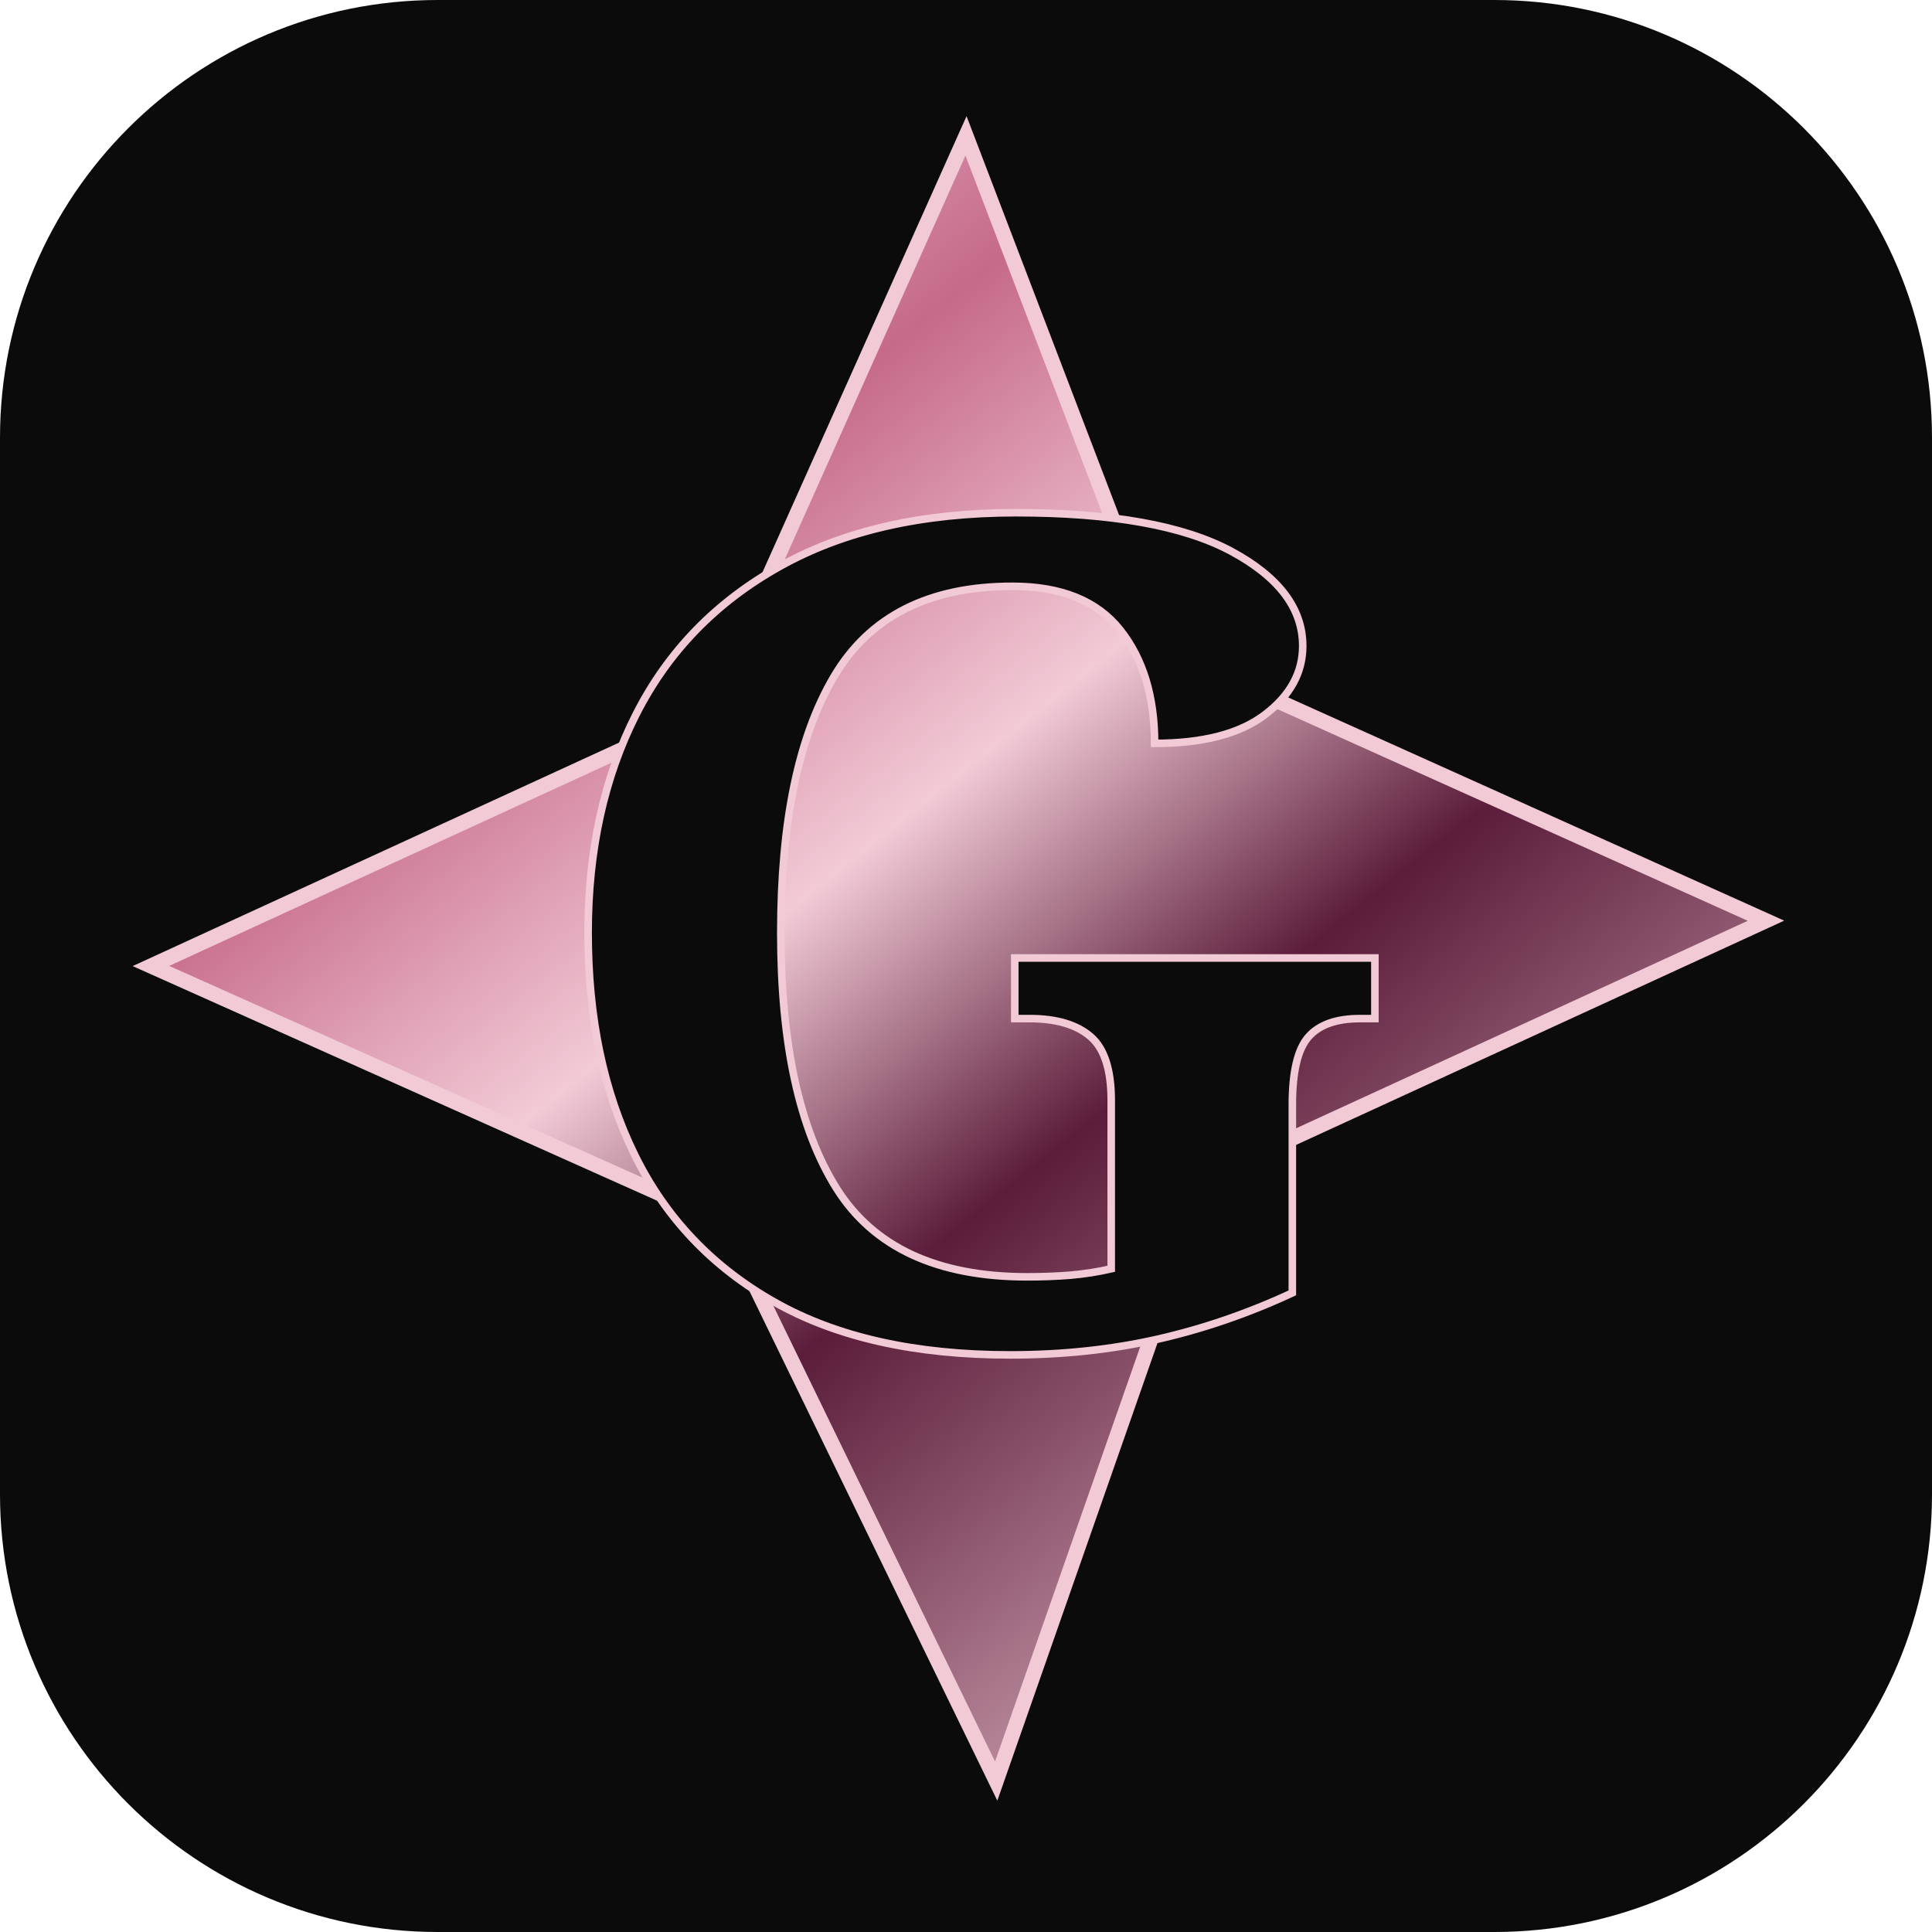
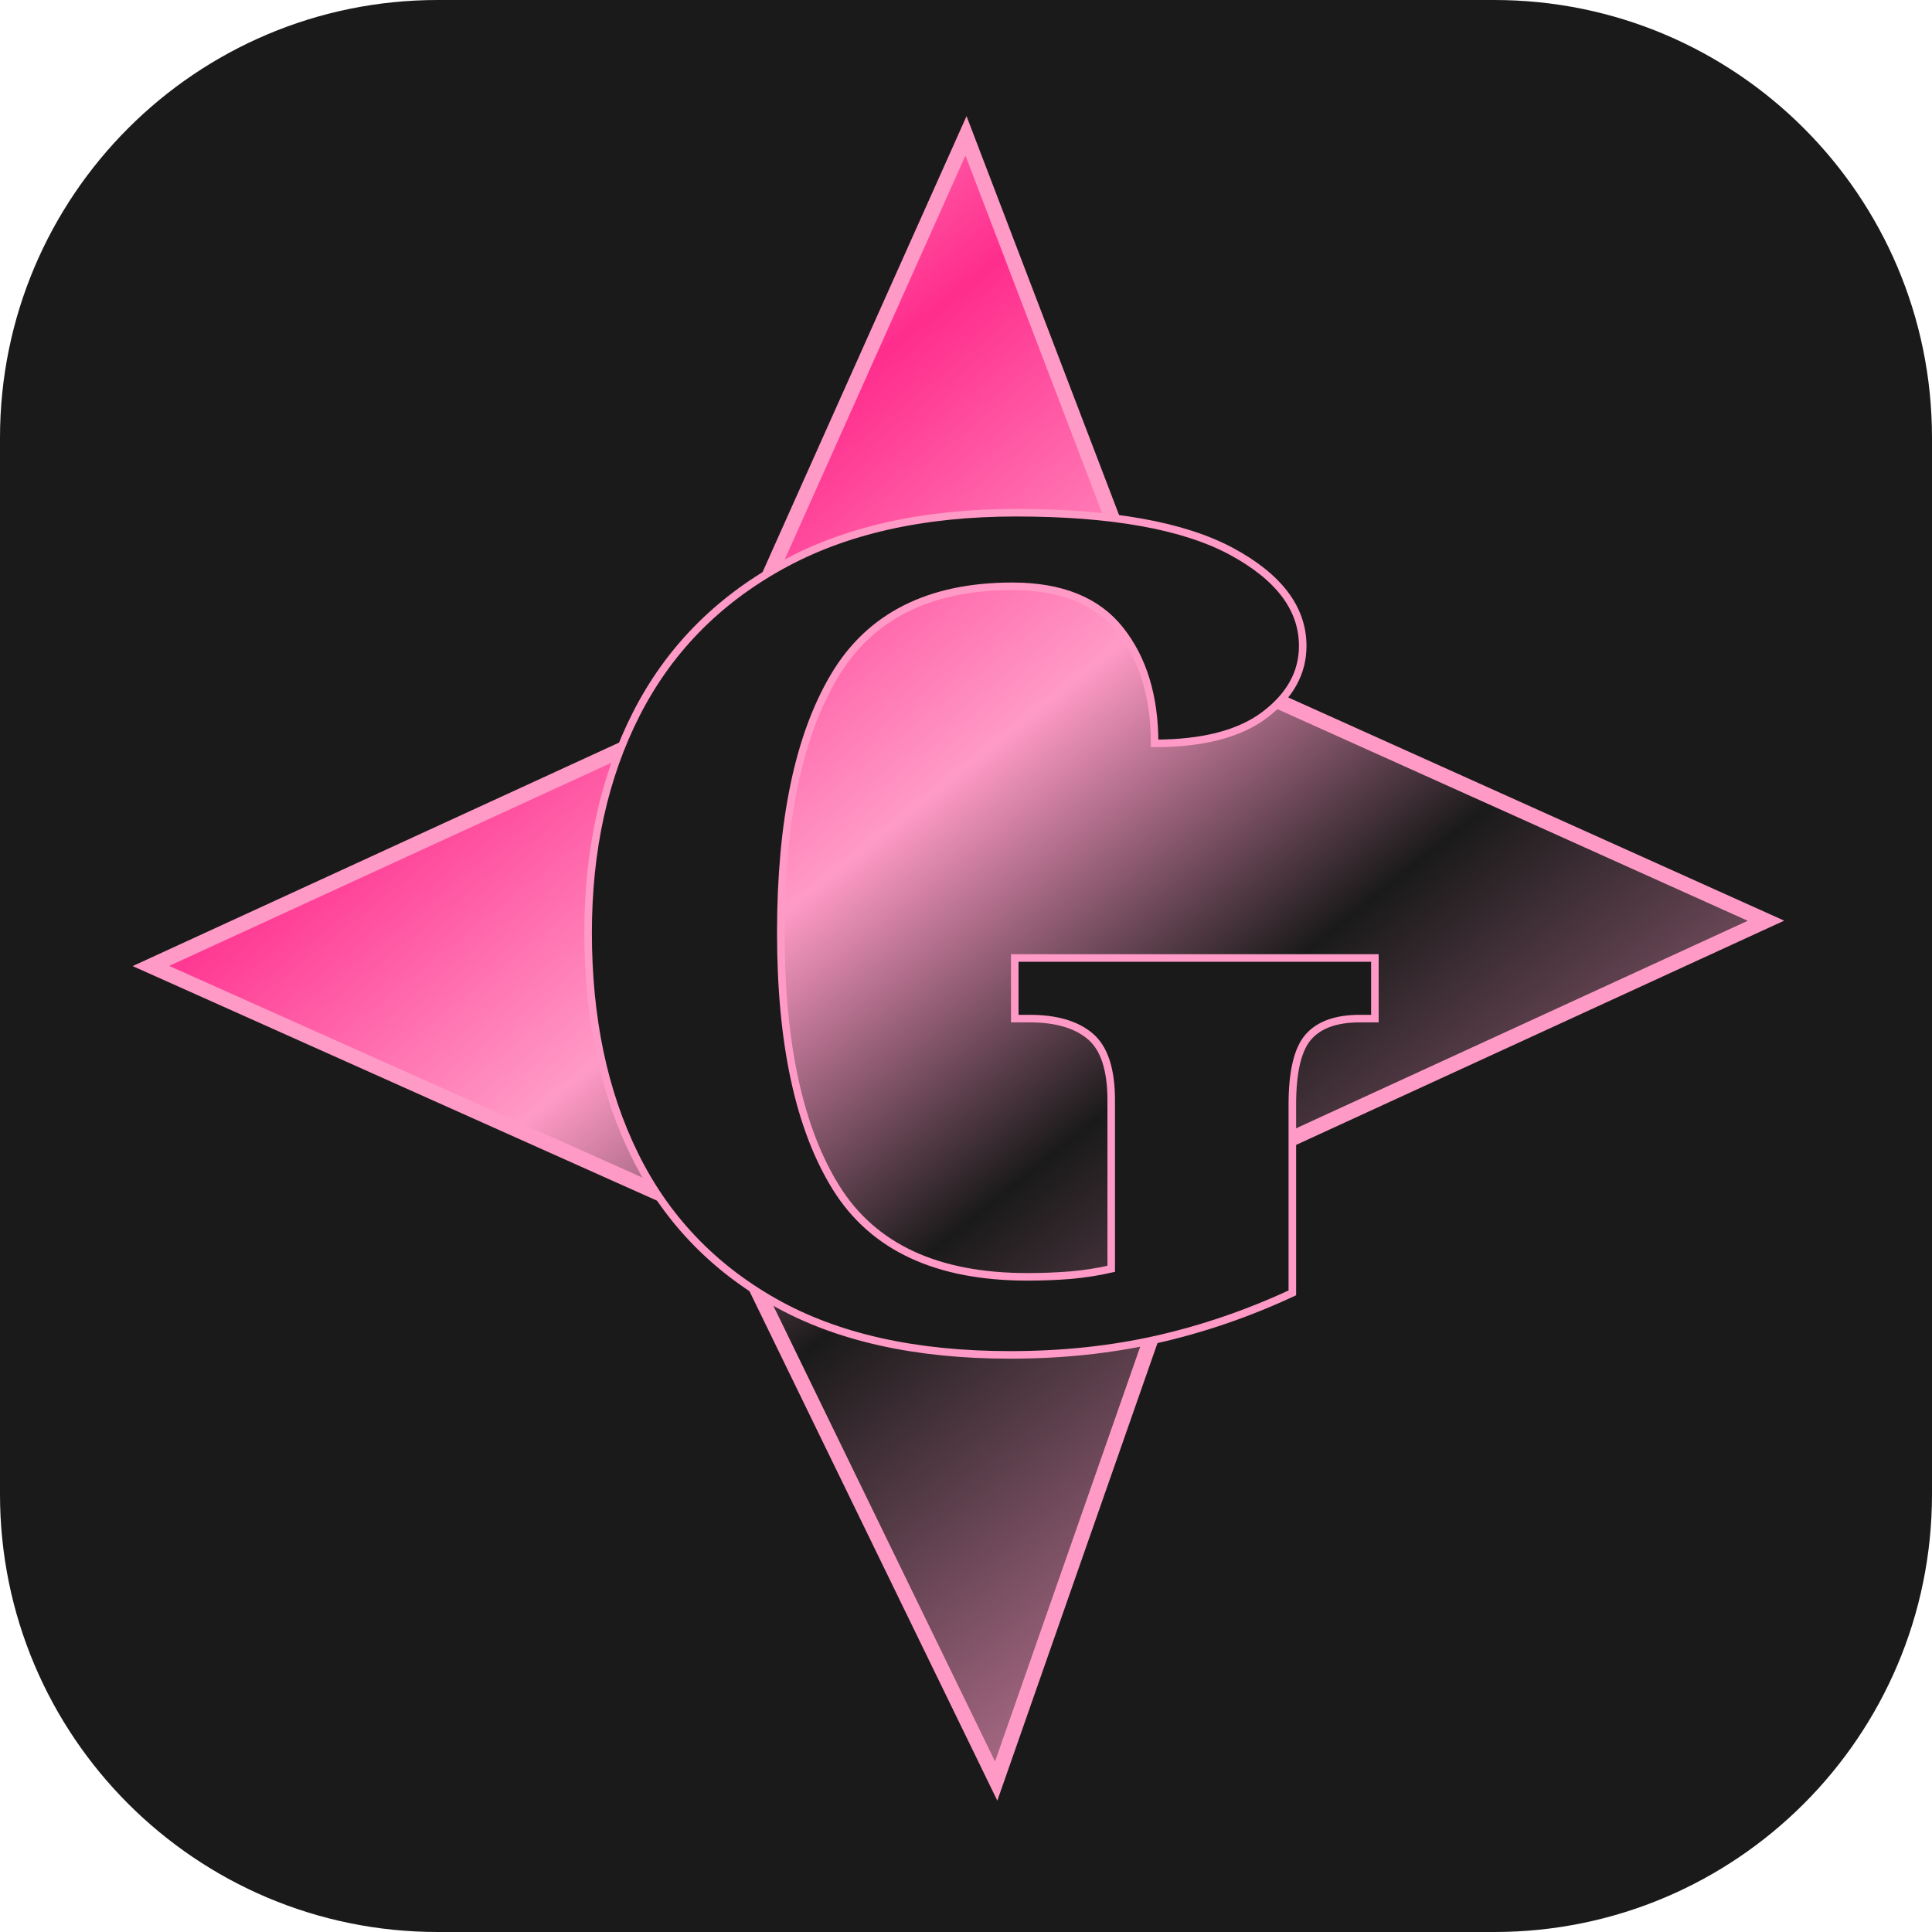
<svg xmlns="http://www.w3.org/2000/svg" viewBox="0 0 128 128">
  <defs>
    <linearGradient id="rose" x2=".8" y2="1">
-       <stop stop-color="#fff4f8" />
-       <stop offset=".3" stop-color="#c66a8a" />
-       <stop offset=".48" stop-color="#f2cad6" />
-       <stop offset=".65" stop-color="#5b1d3a" />
-       <stop offset="1" stop-color="#f2cad6" />
+       <stop stop-color="#FFFFFF" />
+       <stop offset=".3" stop-color="#FF2D8D" />
+       <stop offset=".48" stop-color="#FF9AC6" />
+       <stop offset=".65" stop-color="#1A1A1A" />
+       <stop offset="1" stop-color="#FF9AC6" />
    </linearGradient>
  </defs>
-   <rect width="128" height="128" rx="29" fill="#0b0b0b" />
-   <path d="M64 9 77 43 117 61 80 78 66 118 48 81 10 64 47 47Z" fill="url(#rose)" stroke="#f2cad6" />
-   <text x="64" y="89" font-family="Georgia,serif" font-size="76" font-weight="bold" text-anchor="middle" fill="#0b0b0b" stroke="#f2cad6" stroke-width=".5">G</text>
+   <rect width="128" height="128" rx="29" fill="#1A1A1A" />
+   <path d="M64 9 77 43 117 61 80 78 66 118 48 81 10 64 47 47Z" fill="url(#rose)" stroke="#FF9AC6" />
+   <text x="64" y="89" font-family="Georgia,serif" font-size="76" font-weight="bold" text-anchor="middle" fill="#1A1A1A" stroke="#FF9AC6" stroke-width=".5">G</text>
</svg>
